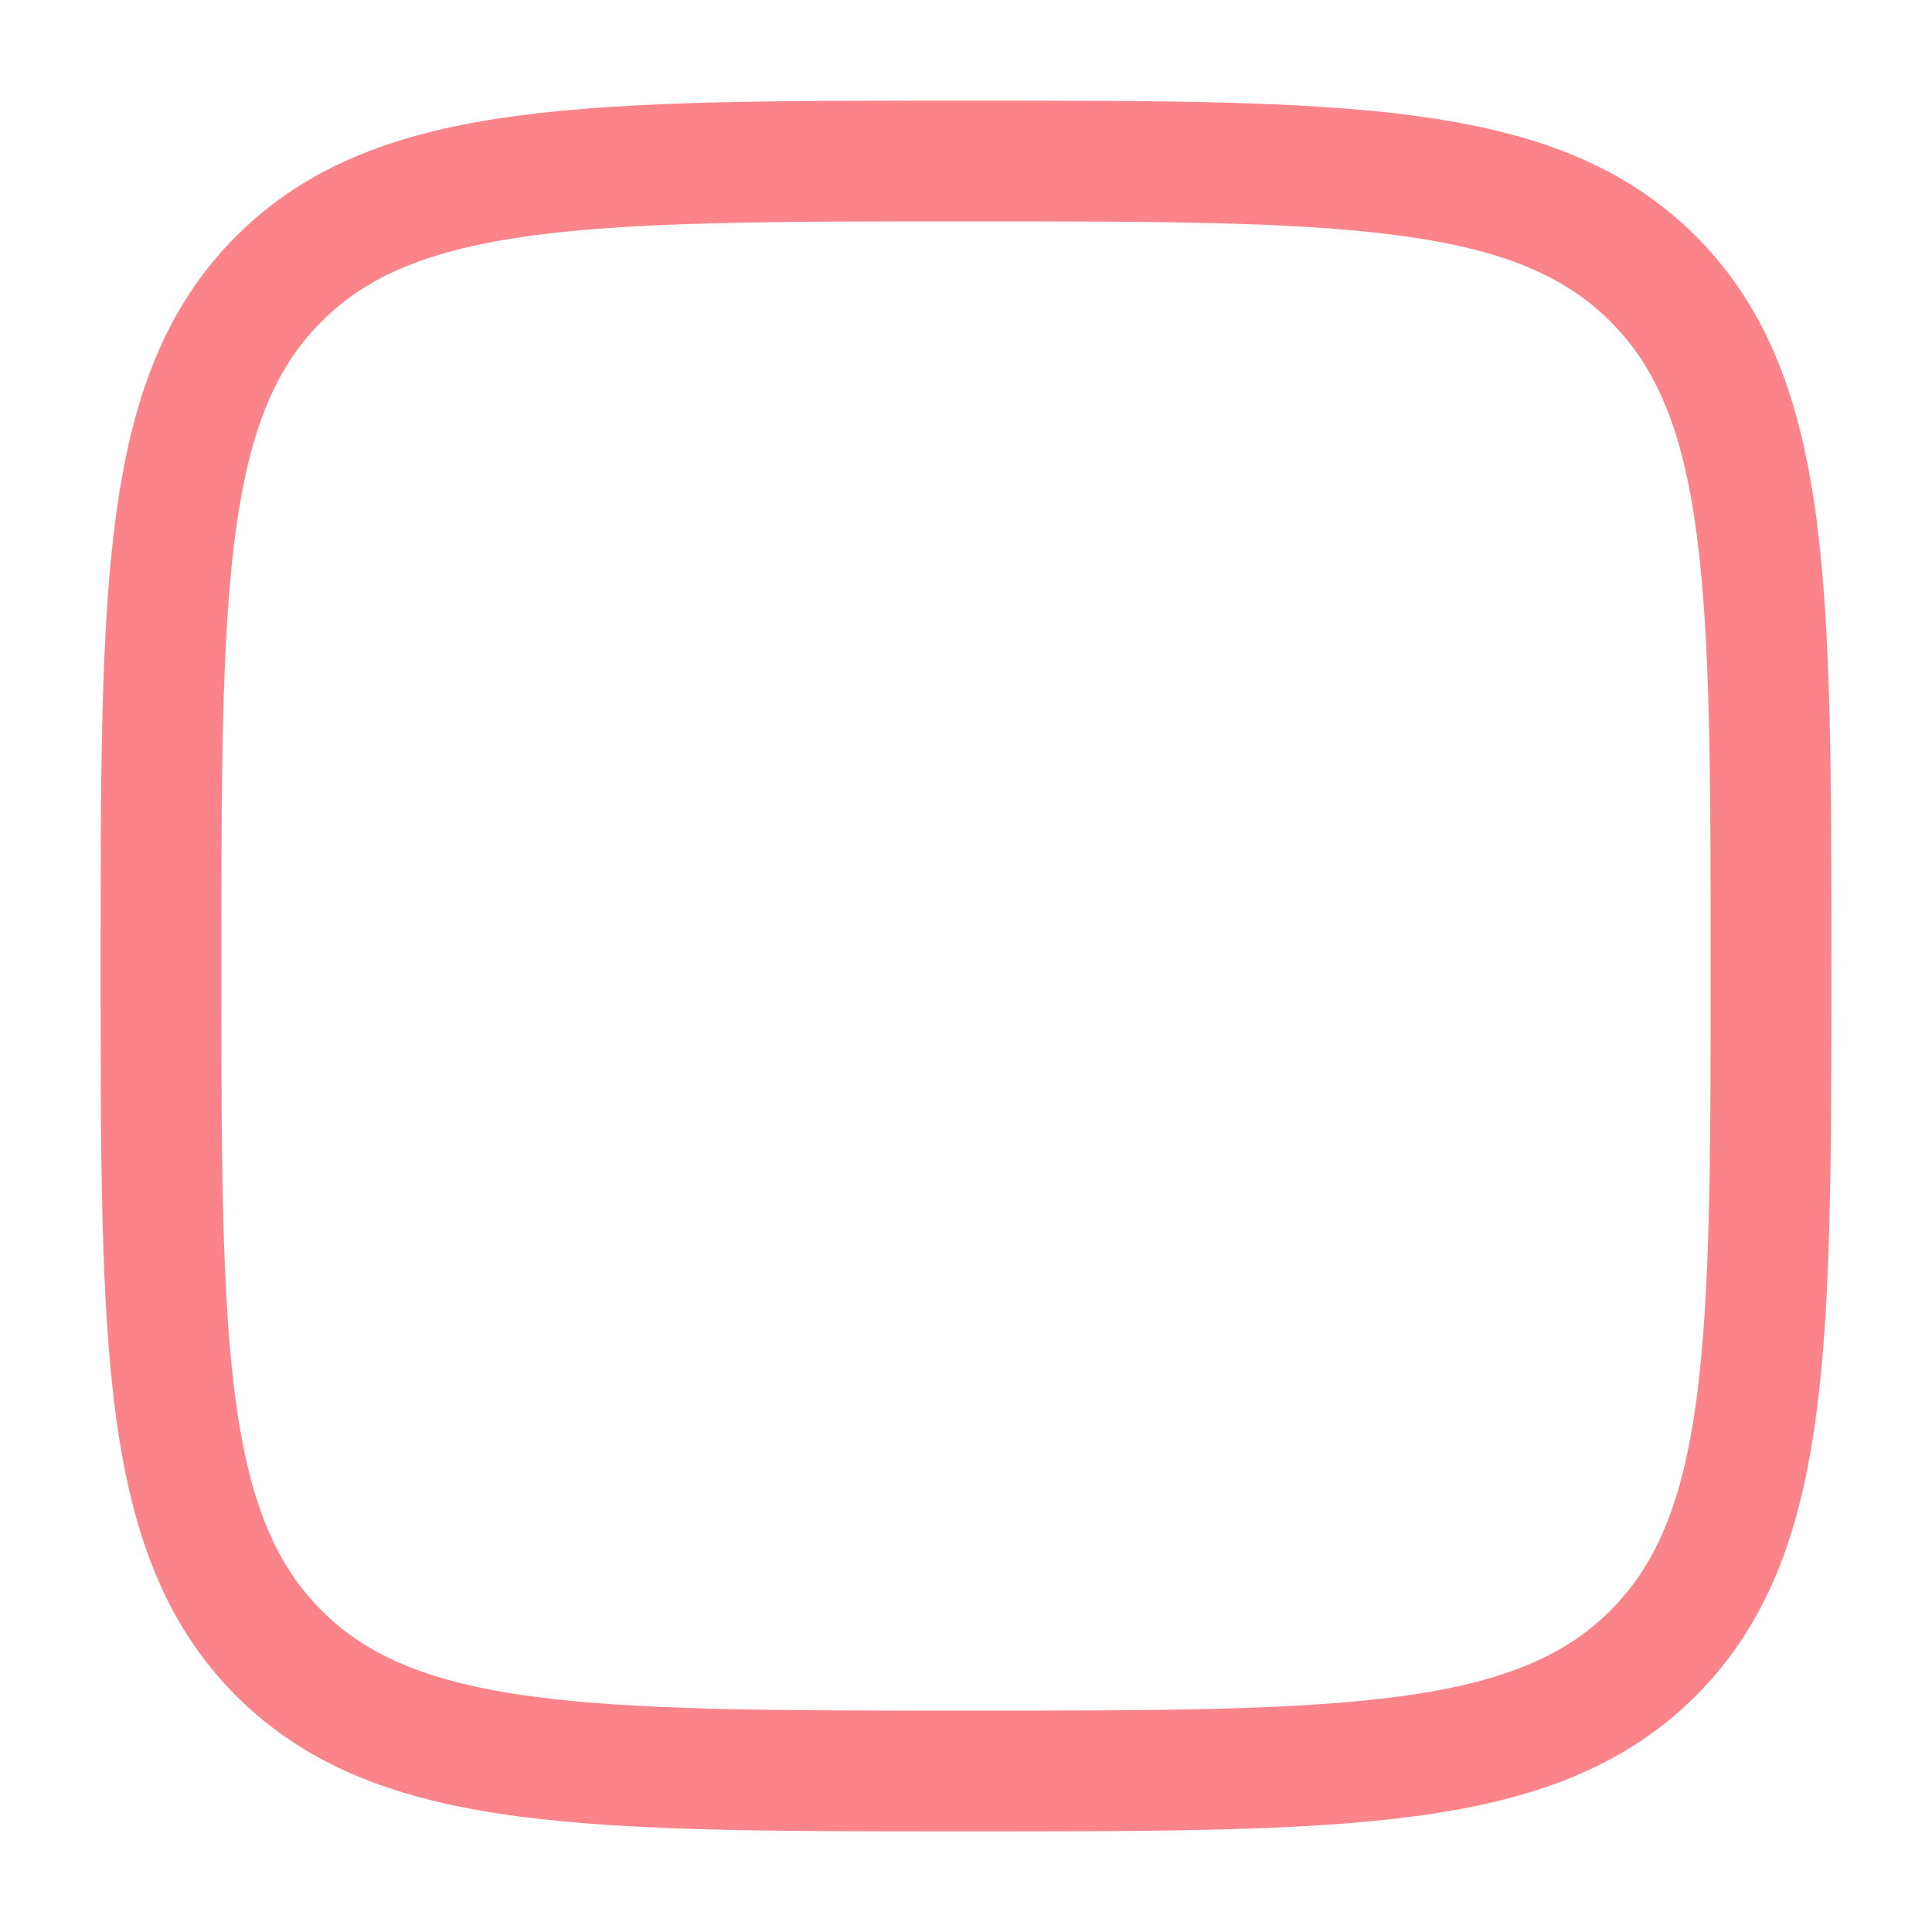
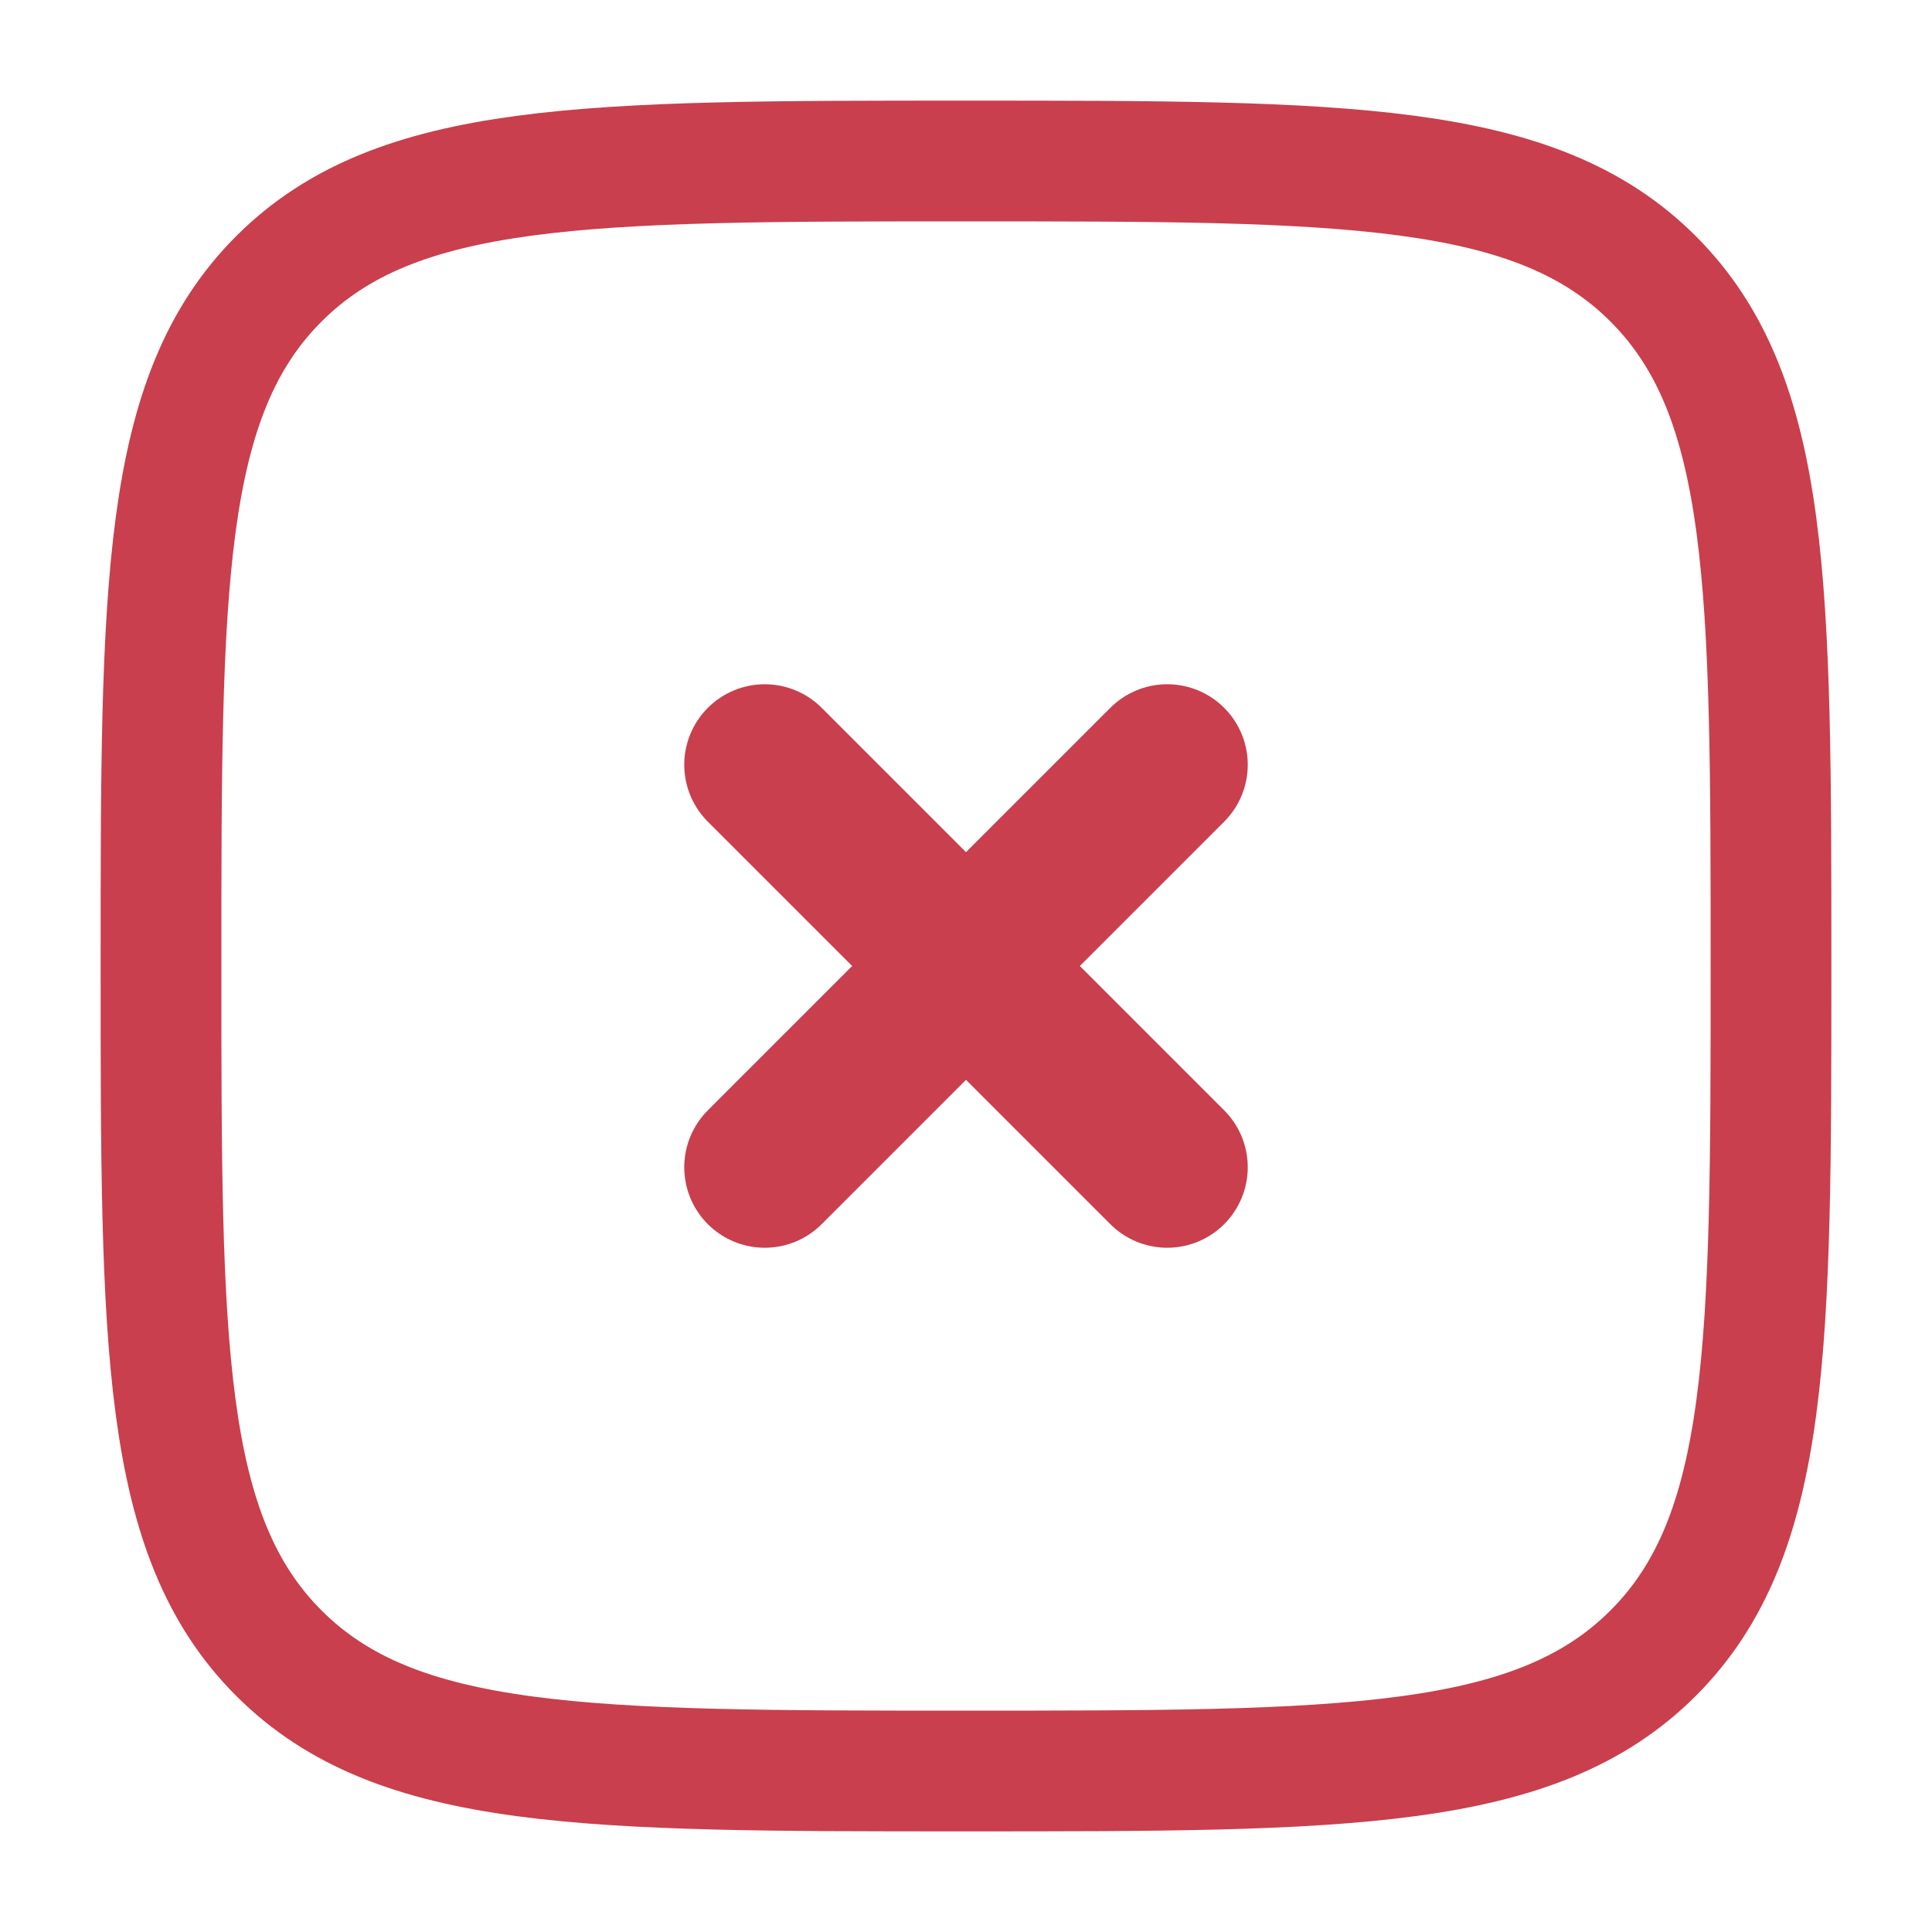
<svg xmlns="http://www.w3.org/2000/svg" viewBox="0 0 24 24" fill="none" id="Close-Square--Streamline-Solar-Ar" height="24" width="24">
-   <path d="M2 12c0 -4.714 0 -7.071 1.464 -8.536C4.929 2 7.286 2 12 2c4.714 0 7.071 0 8.536 1.464C22 4.929 22 7.286 22 12c0 4.714 0 7.071 -1.464 8.536C19.071 22 16.714 22 12 22c-4.714 0 -7.071 0 -8.536 -1.464C2 19.071 2 16.714 2 12Z" stroke="#fa848aff" stroke-width="1.5" />
-   <path d="M14.5 9.5 9.5 14.5m-0 -5 5 5" stroke="#ffffffff" stroke-linecap="round" stroke-width="2" />
+   <path d="M2 12c0 -4.714 0 -7.071 1.464 -8.536C4.929 2 7.286 2 12 2c4.714 0 7.071 0 8.536 1.464C22 4.929 22 7.286 22 12c0 4.714 0 7.071 -1.464 8.536C19.071 22 16.714 22 12 22c-4.714 0 -7.071 0 -8.536 -1.464C2 19.071 2 16.714 2 12Z" stroke="#c93f4d" stroke-width="1.5" />
+   <path d="M14.5 9.5 9.5 14.5m-0 -5 5 5" stroke="#c93f4d" stroke-linecap="round" stroke-width="2" />
</svg>
